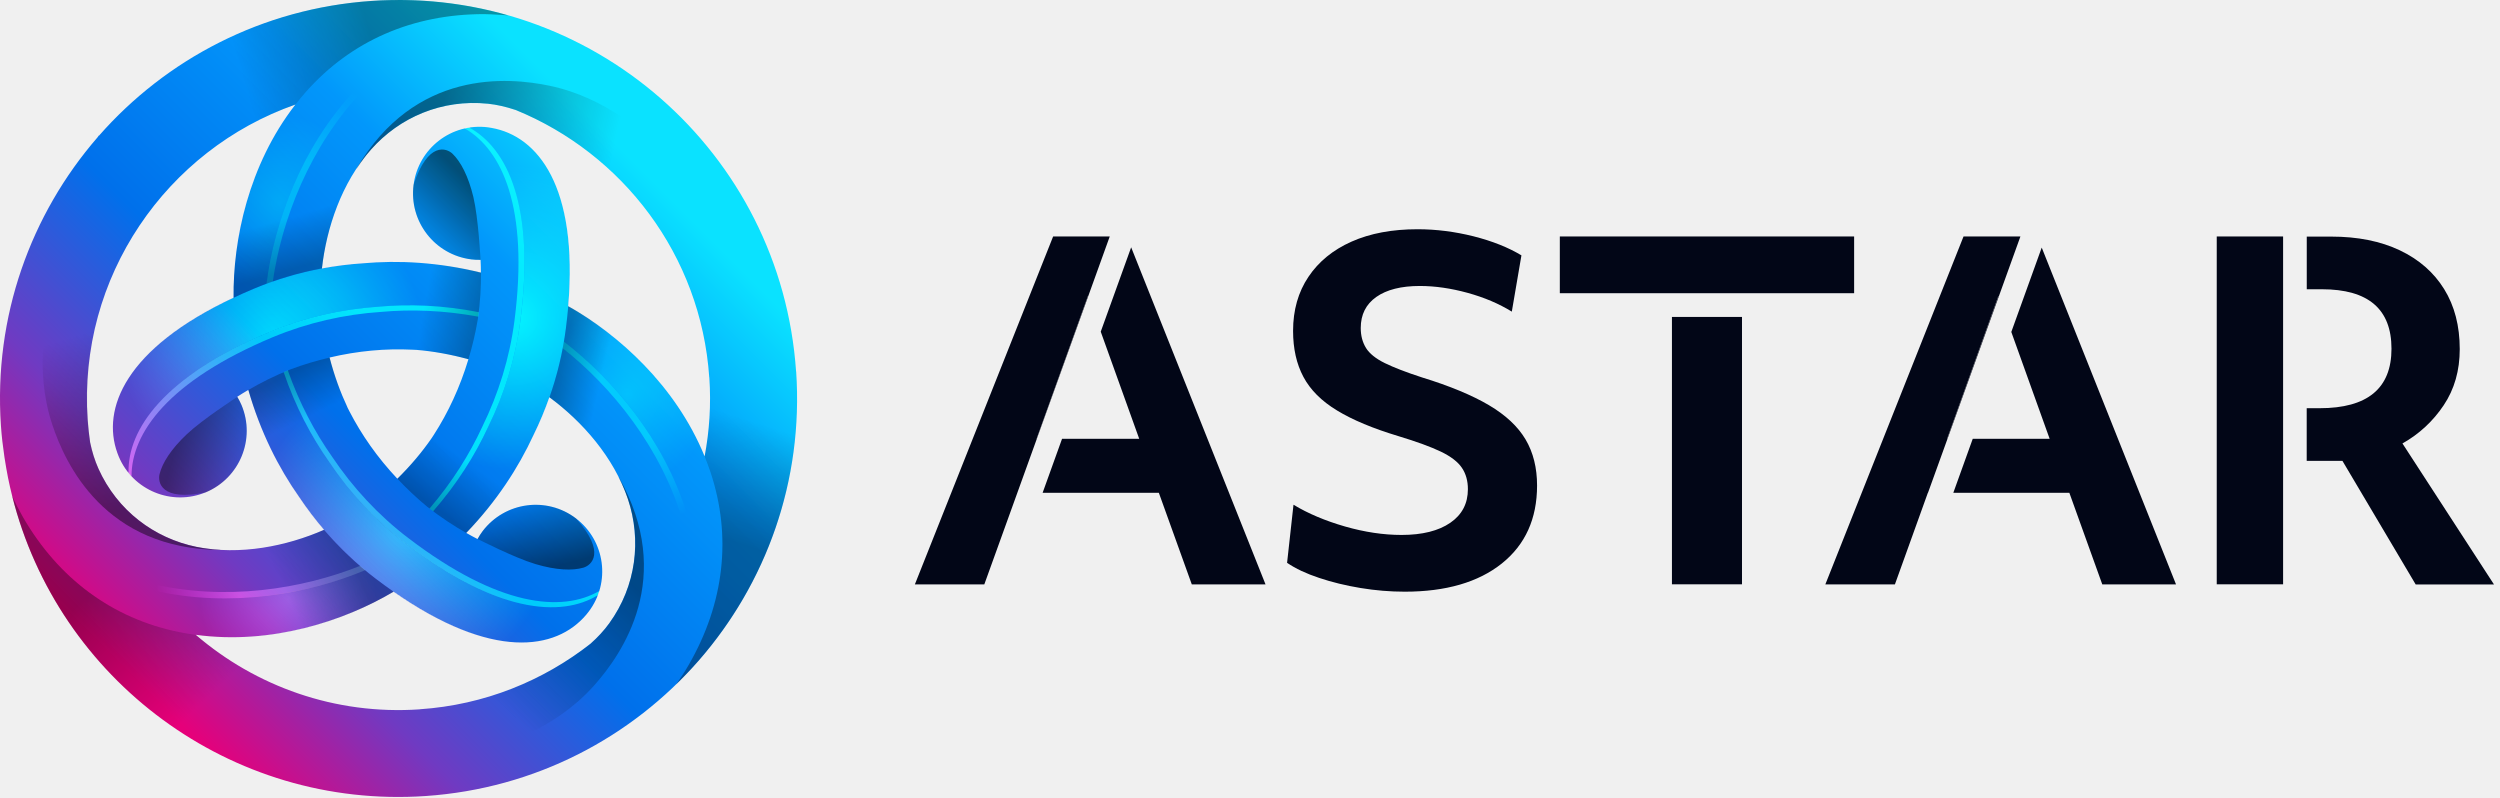
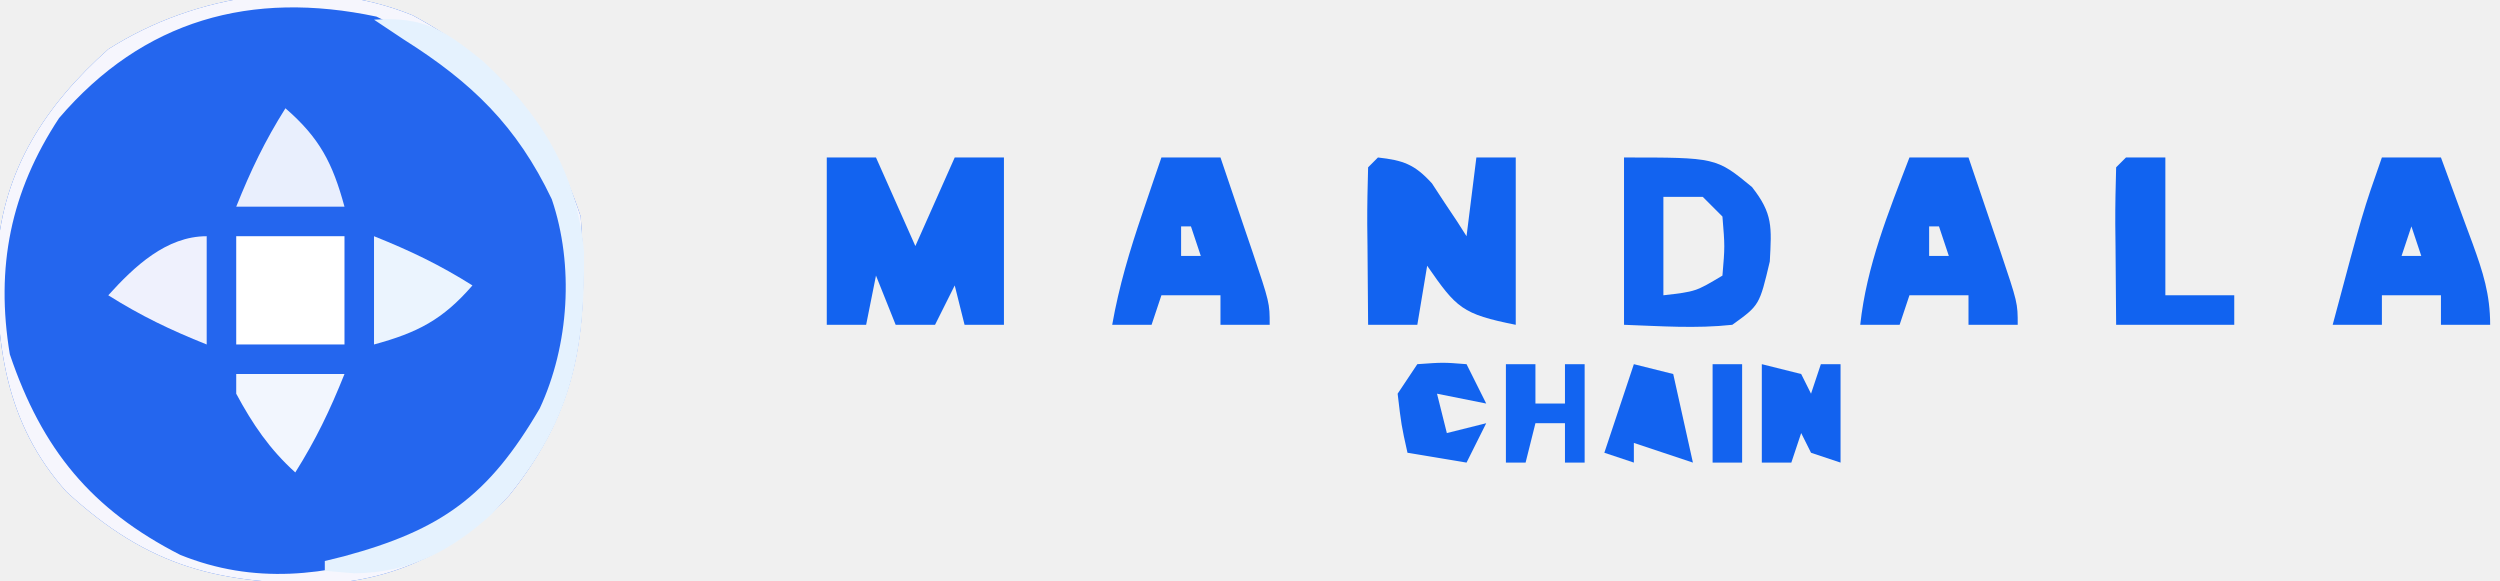
- <svg xmlns="http://www.w3.org/2000/svg" width="138" height="44" viewBox="0 0 138 44" fill="none">
-   <path d="M43.944 20.508C43.119 8.384 32.626 -0.772 20.507 0.052C14.468 0.463 9.167 3.275 5.466 7.488L5.454 7.481C5.428 7.515 5.405 7.549 5.383 7.582C1.708 11.822 -0.359 17.454 0.051 23.493C0.089 24.069 0.157 24.634 0.24 25.195C0.24 25.221 0.247 25.244 0.251 25.27C0.308 25.639 0.372 26.008 0.443 26.37C0.443 26.377 0.443 26.385 0.447 26.389C0.515 26.716 0.586 27.044 0.669 27.367C3.21 37.499 12.702 44.675 23.492 43.941C35.612 43.117 44.772 32.623 43.948 20.5L43.944 20.508ZM39.155 20.835C39.257 22.326 39.162 23.787 38.895 25.195C38.895 25.188 38.888 25.18 38.888 25.173C37.291 21.276 34.136 18.46 31.365 16.905C31.926 10.301 29.686 7.515 27.148 7.063C27.08 7.048 27.009 7.037 26.941 7.029C24.927 6.769 23.086 8.192 22.83 10.207C22.57 12.221 23.993 14.062 26.007 14.318C26.184 14.341 26.358 14.348 26.527 14.344C26.538 14.566 26.546 14.804 26.546 15.052C24.2 14.472 22.009 14.356 20.01 14.536C19.261 14.585 18.515 14.68 17.77 14.819C18.018 12.59 18.858 10.082 20.48 8.253C22.05 6.479 24.385 5.467 26.93 5.726C27.412 5.775 27.928 5.896 28.391 6.05C28.413 6.058 28.436 6.065 28.455 6.069C34.351 8.471 38.692 14.07 39.151 20.835H39.155ZM23.82 24.194C23.82 24.194 23.82 24.197 23.816 24.201C23.293 24.958 22.668 25.703 21.934 26.426C20.834 25.259 19.953 23.998 19.283 22.695C19.249 22.624 19.212 22.56 19.178 22.488C19.178 22.488 19.178 22.484 19.178 22.481C18.786 21.648 18.451 20.734 18.191 19.736C19.754 19.367 21.286 19.231 22.751 19.303C22.83 19.307 22.905 19.31 22.984 19.314H22.992C23.91 19.39 24.867 19.559 25.857 19.83C25.394 21.366 24.746 22.763 23.952 23.994C23.91 24.058 23.869 24.122 23.824 24.19L23.82 24.194ZM16.305 5.771C16.305 5.771 16.297 5.783 16.294 5.787C13.715 9.115 12.856 13.253 12.894 16.43C6.893 19.246 5.605 22.578 6.478 25.003C6.501 25.071 6.527 25.135 6.554 25.199C7.337 27.07 9.49 27.955 11.362 27.172C13.233 26.389 14.117 24.235 13.334 22.364C13.267 22.202 13.184 22.048 13.097 21.901C13.286 21.776 13.489 21.652 13.707 21.524C14.377 23.847 15.367 25.809 16.523 27.45C16.941 28.072 17.393 28.67 17.886 29.246C15.831 30.146 13.24 30.673 10.842 30.184C8.523 29.709 6.478 28.196 5.428 25.861C5.228 25.417 5.074 24.913 4.976 24.435C4.916 24.017 4.867 23.595 4.837 23.166C4.302 15.286 9.189 8.271 16.305 5.771ZM23.165 39.156C18.485 39.476 14.11 37.879 10.804 35.041C14.976 35.609 18.989 34.284 21.723 32.661C27.163 36.453 30.695 35.903 32.359 33.934C32.404 33.881 32.449 33.825 32.491 33.768C33.722 32.153 33.409 29.849 31.794 28.617C30.179 27.386 27.875 27.699 26.644 29.314C26.538 29.453 26.444 29.604 26.361 29.755C26.162 29.653 25.951 29.54 25.736 29.416C27.416 27.672 28.609 25.831 29.452 24.009C29.784 23.335 30.074 22.642 30.326 21.927C32.133 23.26 33.888 25.237 34.663 27.56C35.412 29.803 35.126 32.334 33.628 34.408C33.345 34.8 32.984 35.188 32.619 35.511C32.615 35.515 32.608 35.523 32.604 35.526C29.983 37.586 26.738 38.911 23.169 39.152L23.165 39.156Z" fill="url(#paint0_linear_383_227)" />
-   <path style="mix-blend-mode:overlay" opacity="0.9" d="M27.149 7.059C27.081 7.044 27.01 7.033 26.942 7.025C26.584 6.98 26.234 6.987 25.899 7.044C28.004 8.188 29.536 11.377 28.73 17.672C28.463 19.758 27.842 21.739 26.95 23.561C26.223 25.127 25.236 26.705 23.911 28.222C24.547 28.7 25.169 29.099 25.737 29.423C27.416 27.68 28.61 25.839 29.453 24.017C30.349 22.198 30.967 20.214 31.234 18.128C32.194 10.636 29.837 7.541 27.149 7.063V7.059Z" fill="url(#paint1_radial_383_227)" />
-   <g style="mix-blend-mode:overlay" opacity="0.8">
-     <path d="M28.731 17.669C29.537 11.377 28.004 8.185 25.9 7.04C25.817 7.051 25.738 7.07 25.655 7.089C27.714 8.275 29.198 11.46 28.403 17.669C28.136 19.755 27.515 21.735 26.622 23.557C25.922 25.071 24.973 26.596 23.712 28.068C23.78 28.12 23.844 28.169 23.912 28.218C25.237 26.701 26.223 25.12 26.95 23.557C27.846 21.739 28.464 19.755 28.731 17.669Z" fill="white" />
-   </g>
-   <path style="mix-blend-mode:overlay" opacity="0.5" d="M20.731 31.942C20.531 31.791 20.343 31.633 20.151 31.475C17.045 32.77 12.741 33.583 8.464 32.589C9.165 33.482 9.944 34.306 10.802 35.04C14.974 35.609 18.988 34.284 21.721 32.661C21.397 32.435 21.066 32.194 20.727 31.938L20.731 31.942Z" fill="url(#paint2_radial_383_227)" />
-   <path style="mix-blend-mode:overlay" opacity="0.6" d="M20.154 31.475C20.06 31.396 19.962 31.317 19.872 31.238C16.743 32.488 12.417 33.237 8.151 32.172C8.257 32.311 8.362 32.454 8.468 32.589C12.741 33.583 17.048 32.77 20.154 31.475Z" fill="url(#paint3_linear_383_227)" />
-   <path style="mix-blend-mode:overlay" opacity="0.9" d="M6.482 25.007C6.505 25.074 6.531 25.138 6.557 25.202C6.697 25.534 6.877 25.831 7.096 26.099C7.036 23.704 9.031 20.779 14.882 18.331C16.821 17.522 18.846 17.066 20.872 16.931C22.589 16.776 24.452 16.84 26.429 17.232C26.523 16.441 26.561 15.703 26.553 15.052C24.208 14.468 22.013 14.355 20.014 14.536C17.992 14.672 15.962 15.127 14.023 15.937C7.054 18.851 5.552 22.439 6.482 25.01V25.007Z" fill="url(#paint4_radial_383_227)" />
-   <g style="mix-blend-mode:overlay" opacity="0.8">
-     <path d="M14.882 18.335C9.031 20.782 7.035 23.708 7.096 26.102C7.148 26.166 7.205 26.227 7.261 26.287C7.258 23.911 9.276 21.035 15.047 18.617C16.986 17.808 19.012 17.352 21.038 17.217C22.698 17.066 24.494 17.127 26.399 17.48C26.41 17.398 26.421 17.315 26.429 17.232C24.452 16.844 22.589 16.776 20.872 16.931C18.85 17.066 16.821 17.522 14.882 18.331V18.335Z" fill="white" />
-   </g>
-   <path style="mix-blend-mode:overlay" opacity="0.4" d="M31.241 18.124C31.211 18.373 31.17 18.614 31.128 18.858C33.801 20.899 36.659 24.224 37.939 28.422C38.361 27.367 38.684 26.279 38.892 25.169C37.299 21.272 34.144 18.459 31.373 16.904C31.339 17.3 31.298 17.703 31.245 18.124H31.241Z" fill="url(#paint5_radial_383_227)" />
-   <path style="mix-blend-mode:overlay" opacity="0.5" d="M31.127 18.858C31.105 18.979 31.086 19.103 31.063 19.224C33.71 21.309 36.523 24.679 37.731 28.907C37.803 28.745 37.87 28.583 37.934 28.422C36.654 24.224 33.8 20.903 31.124 18.858H31.127Z" fill="url(#paint6_linear_383_227)" />
-   <path style="mix-blend-mode:overlay" opacity="0.9" d="M32.358 33.93C32.403 33.877 32.448 33.821 32.49 33.764C32.708 33.478 32.874 33.169 32.998 32.853C30.954 34.103 27.426 33.836 22.377 29.991C20.705 28.719 19.297 27.19 18.168 25.504C17.174 24.092 16.3 22.45 15.649 20.541C14.918 20.854 14.26 21.193 13.695 21.524C14.365 23.847 15.363 25.805 16.519 27.446C17.648 29.133 19.056 30.658 20.728 31.934C26.737 36.513 30.596 36.019 32.354 33.93H32.358Z" fill="url(#paint7_radial_383_227)" />
-   <g style="mix-blend-mode:overlay" opacity="0.8">
-     <path d="M22.383 29.991C27.428 33.836 30.959 34.103 33.004 32.853C33.034 32.774 33.06 32.695 33.083 32.62C31.027 33.813 27.526 33.501 22.549 29.709C20.877 28.437 19.469 26.908 18.339 25.221C17.379 23.858 16.532 22.273 15.888 20.447C15.809 20.481 15.734 20.511 15.659 20.545C16.31 22.454 17.183 24.096 18.177 25.507C19.307 27.194 20.715 28.719 22.387 29.995L22.383 29.991Z" fill="white" />
-   </g>
-   <path style="mix-blend-mode:overlay" opacity="0.3" d="M14.02 15.929C14.249 15.835 14.479 15.748 14.713 15.662C15.142 12.326 16.591 8.188 19.588 4.984C18.466 5.146 17.363 5.41 16.294 5.783C13.715 9.111 12.856 13.249 12.894 16.426C13.252 16.257 13.624 16.091 14.016 15.929H14.02Z" fill="url(#paint8_radial_383_227)" />
-   <path style="mix-blend-mode:overlay" opacity="0.4" d="M14.713 15.662C14.83 15.62 14.943 15.575 15.06 15.534C15.542 12.198 17.055 8.079 20.108 4.917C19.935 4.935 19.762 4.958 19.589 4.981C16.592 8.188 15.143 12.322 14.713 15.658V15.662Z" fill="url(#paint9_linear_383_227)" />
-   <path style="mix-blend-mode:multiply" opacity="0.4" d="M20.507 0.052C14.468 0.463 9.167 3.275 5.466 7.488C5.44 7.518 5.41 7.552 5.383 7.582C6.103 8.298 8.459 9.706 9.412 10.293C11.287 8.279 13.64 6.705 16.309 5.771C16.494 5.53 16.69 5.293 16.893 5.063C19.378 2.259 22.77 0.779 26.708 0.779C27.145 0.779 28.037 0.85 28.056 0.85C25.669 0.165 23.128 -0.128 20.507 0.052Z" fill="url(#paint10_linear_383_227)" />
-   <path style="mix-blend-mode:multiply" opacity="0.4" d="M23.166 39.159C18.486 39.479 14.111 37.883 10.806 35.044C10.497 35.003 10.188 34.954 9.88 34.89C6.209 34.141 3.227 31.942 1.262 28.535C1.043 28.154 0.847 27.77 0.67 27.375C3.212 37.507 12.703 44.683 23.49 43.948C23.539 42.838 23.212 40.259 23.163 39.159H23.166Z" fill="url(#paint11_linear_383_227)" />
-   <path style="mix-blend-mode:multiply" opacity="0.4" d="M43.945 20.508C43.267 20.44 39.969 20.7 39.156 20.835C39.257 22.326 39.163 23.787 38.896 25.195C39.009 25.474 39.118 25.76 39.216 26.05C40.402 29.604 39.988 33.282 38.022 36.693C37.808 37.066 37.574 37.424 37.33 37.766C37.326 37.774 37.318 37.781 37.315 37.785C37.315 37.785 37.326 37.778 37.33 37.77C41.799 33.422 44.4 27.217 43.945 20.511V20.508Z" fill="url(#paint12_linear_383_227)" />
-   <path style="mix-blend-mode:multiply" opacity="0.5" d="M26.936 5.722C27.418 5.771 27.933 5.892 28.397 6.046C28.419 6.054 28.442 6.061 28.461 6.065C30.358 6.837 32.094 7.944 33.592 9.31C33.592 9.31 33.6 9.314 33.604 9.318C34.327 8.493 35.716 7.586 35.716 7.586C35.716 7.586 33.589 5.41 30.332 4.732C28.054 4.258 22.915 3.802 19.673 9.318C19.673 9.318 19.684 9.307 19.703 9.288C19.944 8.926 20.196 8.572 20.486 8.249C22.056 6.475 24.391 5.463 26.936 5.722Z" fill="url(#paint13_linear_383_227)" />
-   <path style="mix-blend-mode:multiply" opacity="0.5" d="M33.629 34.412C33.347 34.803 32.986 35.191 32.62 35.515C32.605 35.53 32.586 35.545 32.571 35.56C30.952 36.817 29.126 37.766 27.195 38.38C27.191 38.38 27.187 38.38 27.184 38.384C27.538 39.423 27.628 41.079 27.628 41.079C27.628 41.079 30.576 40.326 32.79 37.845C34.337 36.11 37.304 31.885 34.149 26.321C34.149 26.321 34.153 26.339 34.16 26.362C34.356 26.75 34.533 27.149 34.668 27.559C35.418 29.803 35.132 32.333 33.633 34.408L33.629 34.412Z" fill="url(#paint14_linear_383_227)" />
-   <path style="mix-blend-mode:multiply" opacity="0.5" d="M5.437 25.869C5.237 25.425 5.083 24.92 4.985 24.442C4.981 24.419 4.974 24.397 4.97 24.374C4.691 22.345 4.782 20.289 5.215 18.309C5.215 18.305 5.215 18.301 5.215 18.297C4.138 18.087 2.658 17.334 2.658 17.334C2.658 17.334 1.838 20.267 2.88 23.422C3.611 25.632 5.783 30.311 12.18 30.36C12.18 30.36 12.161 30.357 12.139 30.349C11.706 30.323 11.273 30.278 10.847 30.191C8.528 29.717 6.484 28.203 5.433 25.869H5.437Z" fill="url(#paint15_linear_383_227)" />
-   <path style="mix-blend-mode:multiply" opacity="0.6" d="M26.006 14.314C26.183 14.337 26.357 14.344 26.526 14.34C26.526 14.34 26.409 12.055 26.131 10.88C25.848 9.709 25.434 8.93 24.982 8.49C24.655 8.173 23.627 7.782 22.829 10.199C22.569 12.213 23.992 14.054 26.006 14.31V14.314Z" fill="url(#paint16_linear_383_227)" />
-   <path style="mix-blend-mode:multiply" opacity="0.5" d="M13.336 22.371C13.269 22.209 13.186 22.055 13.099 21.908C13.099 21.908 11.175 23.151 10.302 23.979C9.428 24.807 8.962 25.556 8.807 26.17C8.698 26.61 8.871 27.695 11.364 27.179C13.235 26.396 14.12 24.242 13.336 22.371Z" fill="url(#paint17_linear_383_227)" />
-   <path style="mix-blend-mode:multiply" opacity="0.6" d="M26.646 29.31C26.541 29.449 26.447 29.6 26.364 29.75C26.364 29.75 28.401 30.794 29.556 31.136C30.712 31.479 31.593 31.509 32.199 31.336C32.636 31.211 33.487 30.515 31.797 28.617C30.181 27.386 27.877 27.699 26.646 29.314V29.31Z" fill="url(#paint18_linear_383_227)" />
-   <path style="mix-blend-mode:multiply" opacity="0.3" d="M25.858 19.834C25.395 21.37 24.747 22.766 23.953 23.998C23.911 24.062 23.87 24.126 23.825 24.193C23.825 24.193 23.825 24.197 23.821 24.201C23.298 24.958 22.673 25.703 21.939 26.426C22.443 26.961 22.985 27.48 23.584 27.973C24.337 28.565 25.071 29.043 25.737 29.419C27.417 27.676 28.61 25.835 29.453 24.013C29.785 23.339 30.075 22.646 30.327 21.931C29.551 21.362 28.768 20.907 28.045 20.598C27.3 20.278 26.569 20.029 25.854 19.834H25.858Z" fill="url(#paint19_linear_383_227)" />
-   <path style="mix-blend-mode:multiply" opacity="0.3" d="M10.806 35.044C14.978 35.613 18.991 34.287 21.725 32.665C21.401 32.439 21.07 32.198 20.731 31.942C19.677 31.136 18.728 30.232 17.884 29.25C15.829 30.15 13.238 30.677 10.84 30.187C8.521 29.713 6.476 28.199 5.426 25.865C5.226 25.421 5.072 24.916 4.974 24.438C5.58 28.693 7.726 32.405 10.802 35.044H10.806Z" fill="url(#paint20_linear_383_227)" />
-   <path style="mix-blend-mode:multiply" opacity="0.3" d="M21.94 26.426C20.84 25.259 19.959 23.998 19.289 22.695C19.255 22.623 19.218 22.559 19.184 22.488C19.184 22.488 19.184 22.484 19.184 22.48C18.792 21.648 18.457 20.733 18.197 19.736C17.482 19.905 16.763 20.116 16.04 20.387C15.152 20.741 14.372 21.14 13.713 21.524C14.383 23.847 15.374 25.809 16.529 27.45C16.947 28.071 17.399 28.67 17.892 29.246C18.773 28.862 19.56 28.406 20.189 27.936C20.837 27.45 21.416 26.942 21.944 26.422L21.94 26.426Z" fill="url(#paint21_linear_383_227)" />
-   <path style="mix-blend-mode:multiply" opacity="0.3" d="M16.296 5.786C13.717 9.115 12.859 13.252 12.897 16.43C13.254 16.261 13.631 16.095 14.022 15.929C15.246 15.417 16.503 15.048 17.772 14.811C18.021 12.582 18.86 10.075 20.483 8.245C22.053 6.471 24.387 5.459 26.933 5.718C27.414 5.767 27.93 5.888 28.393 6.042C28.416 6.05 28.439 6.057 28.457 6.061C26.112 5.105 23.521 4.653 20.829 4.837C19.248 4.947 17.735 5.267 16.304 5.771C16.3 5.775 16.296 5.783 16.293 5.786H16.296Z" fill="url(#paint22_linear_383_227)" />
-   <path style="mix-blend-mode:multiply" opacity="0.3" d="M38.893 25.165C37.297 21.268 34.142 18.452 31.371 16.897C31.337 17.292 31.296 17.699 31.239 18.124C31.07 19.438 30.761 20.711 30.332 21.931C32.139 23.263 33.893 25.24 34.669 27.563C35.418 29.807 35.132 32.337 33.634 34.412C33.351 34.803 32.99 35.191 32.625 35.515C32.621 35.519 32.613 35.526 32.609 35.53C35.84 32.992 38.125 29.333 38.908 25.191C38.908 25.184 38.901 25.176 38.901 25.169L38.893 25.165Z" fill="url(#paint23_linear_383_227)" />
-   <path style="mix-blend-mode:multiply" opacity="0.3" d="M17.76 17.462C17.858 18.267 18.005 19.02 18.193 19.736C19.755 19.367 21.288 19.231 22.752 19.303C22.831 19.306 22.907 19.31 22.986 19.314H22.993C23.912 19.389 24.868 19.559 25.858 19.83C26.069 19.126 26.246 18.395 26.374 17.635C26.513 16.686 26.555 15.809 26.551 15.044C24.206 14.465 22.014 14.348 20.015 14.529C19.266 14.578 18.52 14.672 17.775 14.811C17.669 15.767 17.666 16.675 17.764 17.458L17.76 17.462Z" fill="url(#paint24_linear_383_227)" />
-   <path d="M110.312 16.34L107.48 24.22H107.503L110.327 16.385L110.312 16.34Z" fill="#020617" />
-   <path d="M60.053 16.34L57.222 24.22H57.233L60.065 16.366L60.053 16.34Z" fill="#020617" />
-   <path d="M60.761 18.309L62.884 24.22H58.626L57.553 27.202H63.968L65.787 32.258H69.857L62.44 13.652L60.761 18.309Z" fill="#020617" />
-   <path d="M57.221 24.22L60.053 16.34L60.064 16.366L61.258 13.053H58.133L50.501 32.258H54.334L57.233 24.22H57.221Z" fill="#020617" />
-   <path d="M82.187 22.364C81.261 21.818 80.03 21.306 78.498 20.835C77.62 20.549 76.935 20.285 76.438 20.041C75.941 19.796 75.595 19.517 75.403 19.209C75.211 18.896 75.113 18.531 75.113 18.109C75.113 17.367 75.399 16.795 75.971 16.392C76.544 15.989 77.346 15.786 78.373 15.786C79.217 15.786 80.094 15.914 81.013 16.166C81.931 16.419 82.745 16.765 83.452 17.202L83.983 14.096C83.26 13.659 82.379 13.309 81.344 13.045C80.309 12.786 79.277 12.654 78.249 12.654C76.852 12.654 75.636 12.88 74.612 13.335C73.584 13.791 72.79 14.438 72.225 15.282C71.66 16.125 71.378 17.119 71.378 18.264C71.378 19.242 71.566 20.086 71.947 20.801C72.327 21.517 72.944 22.138 73.803 22.657C74.661 23.181 75.791 23.651 77.188 24.073C78.197 24.378 78.98 24.664 79.537 24.931C80.094 25.199 80.482 25.5 80.7 25.828C80.919 26.155 81.028 26.547 81.028 27.002C81.028 27.793 80.704 28.414 80.056 28.858C79.409 29.303 78.509 29.529 77.364 29.529C76.371 29.529 75.331 29.374 74.243 29.062C73.155 28.749 72.21 28.35 71.401 27.861L71.047 31.068C71.517 31.388 72.109 31.667 72.816 31.9C73.524 32.138 74.285 32.322 75.102 32.458C75.919 32.593 76.732 32.661 77.541 32.661C79.815 32.661 81.6 32.141 82.899 31.106C84.194 30.071 84.846 28.636 84.846 26.799C84.846 25.824 84.635 24.977 84.213 24.261C83.791 23.546 83.117 22.913 82.191 22.367L82.187 22.364Z" fill="#020617" />
-   <path d="M102.348 13.053H86.102V16.185H102.348V13.053Z" fill="#020617" />
-   <path d="M96.158 17.495H92.291V32.254H96.158V17.495Z" fill="#020617" />
-   <path d="M107.48 24.22L110.311 16.34L110.326 16.385L111.527 13.053H108.387L100.759 32.258H104.599L106.418 27.202H106.425L107.502 24.22H107.48Z" fill="#020617" />
-   <path d="M111.024 18.324L113.14 24.22H108.896L107.823 27.202H114.228L116.046 32.258H120.116L112.703 13.666L111.024 18.324Z" fill="#020617" />
-   <path d="M132.62 24.476C133.546 23.953 134.302 23.252 134.894 22.367C135.485 21.483 135.778 20.451 135.778 19.273C135.778 17.992 135.492 16.889 134.92 15.963C134.348 15.037 133.531 14.322 132.469 13.817C131.407 13.313 130.146 13.06 128.678 13.06H127.333V15.967H128.169C130.73 15.967 132.01 17.062 132.01 19.25C132.01 21.438 130.688 22.533 128.041 22.533H127.33V25.44H129.303L133.346 32.262H137.668L132.616 24.48L132.62 24.476Z" fill="#020617" />
-   <path d="M126.027 13.053H122.364V32.254H126.027V13.053Z" fill="#020617" />
-   <defs>
-     <linearGradient id="paint0_linear_383_227" x1="6.987" y1="37.014" x2="35.036" y2="8.96" gradientUnits="userSpaceOnUse">
-       <stop stop-color="#E6007A" />
-       <stop offset="0.21" stop-color="#703AC2" />
-       <stop offset="0.46" stop-color="#0070EB" />
-       <stop offset="0.77" stop-color="#0297FB" />
-       <stop offset="1" stop-color="#0AE2FF" />
-     </linearGradient>
-     <radialGradient id="paint1_radial_383_227" cx="0" cy="0" r="1" gradientUnits="userSpaceOnUse" gradientTransform="translate(28.2711 17.5444) scale(8.36583 8.36584)">
-       <stop stop-color="white" />
-       <stop offset="1" stop-color="white" stop-opacity="0" />
-     </radialGradient>
-     <radialGradient id="paint2_radial_383_227" cx="0" cy="0" r="1" gradientUnits="userSpaceOnUse" gradientTransform="translate(15.9078 33.0638) scale(4.86815 4.86815)">
-       <stop stop-color="white" />
-       <stop offset="1" stop-color="white" stop-opacity="0" />
-     </radialGradient>
-     <linearGradient id="paint3_linear_383_227" x1="8.603" y1="32.239" x2="13.294" y2="32.175" gradientUnits="userSpaceOnUse">
-       <stop stop-color="white" stop-opacity="0" />
-       <stop offset="1" stop-color="white" />
-     </linearGradient>
-     <radialGradient id="paint4_radial_383_227" cx="0" cy="0" r="1" gradientUnits="userSpaceOnUse" gradientTransform="translate(15.008 18.7941) rotate(-120) scale(8.36584 8.36583)">
-       <stop stop-color="white" />
-       <stop offset="1" stop-color="white" stop-opacity="0" />
-     </radialGradient>
-     <radialGradient id="paint5_radial_383_227" cx="0" cy="0" r="1" gradientUnits="userSpaceOnUse" gradientTransform="translate(34.6307 21.7422) rotate(-120) scale(4.86815)">
-       <stop stop-color="white" />
-       <stop offset="1" stop-color="white" stop-opacity="0" />
-     </radialGradient>
-     <linearGradient id="paint6_linear_383_227" x1="37.566" y1="28.477" x2="35.165" y2="24.446" gradientUnits="userSpaceOnUse">
-       <stop stop-color="white" stop-opacity="0" />
-       <stop offset="1" stop-color="white" />
-     </linearGradient>
-     <radialGradient id="paint7_radial_383_227" cx="0" cy="0" r="1" gradientUnits="userSpaceOnUse" gradientTransform="translate(22.3219 29.2678) rotate(120) scale(8.36584 8.36583)">
-       <stop stop-color="white" />
-       <stop offset="1" stop-color="white" stop-opacity="0" />
-     </radialGradient>
-     <radialGradient id="paint8_radial_383_227" cx="0" cy="0" r="1" gradientUnits="userSpaceOnUse" gradientTransform="translate(15.4617 11.1903) rotate(120) scale(4.86815 4.86815)">
-       <stop stop-color="white" />
-       <stop offset="1" stop-color="white" stop-opacity="0" />
-     </radialGradient>
-     <linearGradient id="paint9_linear_383_227" x1="19.825" y1="5.275" x2="17.538" y2="9.372" gradientUnits="userSpaceOnUse">
-       <stop stop-color="white" stop-opacity="0" />
-       <stop offset="1" stop-color="white" />
-     </linearGradient>
-     <linearGradient id="paint10_linear_383_227" x1="20.846" y1="3.192" x2="13.678" y2="5.278" gradientUnits="userSpaceOnUse">
-       <stop stop-color="#231F20" />
-       <stop offset="1" stop-color="white" />
-     </linearGradient>
-     <linearGradient id="paint11_linear_383_227" x1="7.304" y1="30.526" x2="13.298" y2="36.784" gradientUnits="userSpaceOnUse">
-       <stop stop-color="#231F20" />
-       <stop offset="1" stop-color="white" />
-     </linearGradient>
-     <linearGradient id="paint12_linear_383_227" x1="39.472" y1="29.585" x2="41.558" y2="23.245" gradientUnits="userSpaceOnUse">
-       <stop stop-color="#231F20" />
-       <stop offset="1" stop-color="white" />
-     </linearGradient>
-     <linearGradient id="paint13_linear_383_227" x1="24.112" y1="6.822" x2="33.72" y2="9.02" gradientUnits="userSpaceOnUse">
-       <stop stop-color="#231F20" />
-       <stop offset="1" stop-color="white" />
-     </linearGradient>
-     <linearGradient id="paint14_linear_383_227" x1="34.091" y1="31.416" x2="27.378" y2="38.639" gradientUnits="userSpaceOnUse">
-       <stop stop-color="#231F20" />
-       <stop offset="1" stop-color="white" />
-     </linearGradient>
-     <linearGradient id="paint15_linear_383_227" x1="7.798" y1="27.765" x2="4.902" y2="18.342" gradientUnits="userSpaceOnUse">
-       <stop stop-color="#231F20" />
-       <stop offset="1" stop-color="white" />
-     </linearGradient>
-     <linearGradient id="paint16_linear_383_227" x1="26.21" y1="10.364" x2="23.171" y2="13.407" gradientUnits="userSpaceOnUse">
-       <stop stop-color="#231F20" />
-       <stop offset="1" stop-color="white" />
-     </linearGradient>
-     <linearGradient id="paint17_linear_383_227" x1="9.816" y1="24.164" x2="13.969" y2="25.28" gradientUnits="userSpaceOnUse">
-       <stop stop-color="#231F20" />
-       <stop offset="1" stop-color="white" />
-     </linearGradient>
-     <linearGradient id="paint18_linear_383_227" x1="29.962" y1="31.462" x2="28.85" y2="27.312" gradientUnits="userSpaceOnUse">
-       <stop stop-color="#231F20" />
-       <stop offset="1" stop-color="white" />
-     </linearGradient>
-     <linearGradient id="paint19_linear_383_227" x1="23.644" y1="27.77" x2="25.47" y2="25.251" gradientUnits="userSpaceOnUse">
-       <stop stop-color="#231F20" />
-       <stop offset="1" stop-color="white" />
-     </linearGradient>
-     <linearGradient id="paint20_linear_383_227" x1="17.365" y1="26.678" x2="13.716" y2="28.418" gradientUnits="userSpaceOnUse">
-       <stop stop-color="#231F20" />
-       <stop offset="1" stop-color="white" />
-     </linearGradient>
-     <linearGradient id="paint21_linear_383_227" x1="16.04" y1="20.605" x2="17.169" y2="22.951" gradientUnits="userSpaceOnUse">
-       <stop stop-color="#231F20" />
-       <stop offset="1" stop-color="white" />
-     </linearGradient>
-     <linearGradient id="paint22_linear_383_227" x1="21.293" y1="13.361" x2="20.513" y2="10.669" gradientUnits="userSpaceOnUse">
-       <stop stop-color="#231F20" />
-       <stop offset="1" stop-color="white" />
-     </linearGradient>
-     <linearGradient id="paint23_linear_383_227" x1="29.718" y1="25.692" x2="31.977" y2="26.211" gradientUnits="userSpaceOnUse">
-       <stop stop-color="#231F20" />
-       <stop offset="1" stop-color="white" />
-     </linearGradient>
-     <linearGradient id="paint24_linear_383_227" x1="26.175" y1="18.06" x2="23.309" y2="17.541" gradientUnits="userSpaceOnUse">
-       <stop stop-color="#231F20" />
-       <stop offset="1" stop-color="white" />
-     </linearGradient>
-   </defs>
+ <svg xmlns="http://www.w3.org/2000/svg" version="1.1" width="254" height="59">
+   <path d="M0 0 C8.909 4.791 13.901 10.953 17.062 20.438 C17.888 31.72 16.999 39.771 9.812 48.75 C5.046 53.907 -1.147 57.16 -8.195 57.676 C-19.445 57.892 -26.795 56.154 -35.211 48.375 C-41.459 41.363 -42.395 33.319 -42.211 24.238 C-41.593 15.651 -37.304 9.111 -30.938 3.438 C-22.021 -2.234 -9.977 -4.089 0 0 Z " fill="#2466EE" transform="translate(41.9375,1.5625)" />
+   <path d="M0 0 C8.909 4.791 13.901 10.953 17.062 20.438 C17.888 31.72 16.999 39.771 9.812 48.75 C5.046 53.907 -1.147 57.16 -8.195 57.676 C-19.445 57.892 -26.795 56.154 -35.211 48.375 C-41.459 41.363 -42.395 33.319 -42.211 24.238 C-41.593 15.651 -37.304 9.111 -30.938 3.438 C-22.021 -2.234 -9.977 -4.089 0 0 Z M-35.938 10.438 C-40.867 17.916 -42.409 25.607 -40.938 34.438 C-37.661 44.127 -32.634 50.213 -23.625 54.812 C-16.173 57.831 -8.813 57.013 -1.32 54.465 C6.736 50.992 11.437 45.354 15.062 37.438 C17.275 28.804 16.825 21.374 12.41 13.59 C8.201 6.868 3.385 3.5 -3.688 0.125 C-16.417 -2.568 -27.381 0.448 -35.938 10.438 Z " fill="#F6F6FD" transform="translate(41.9375,1.5625)" />
+   <path d="M0 0 C1.65 0 3.3 0 5 0 C6.32 2.97 7.64 5.94 9 9 C10.32 6.03 11.64 3.06 13 0 C14.65 0 16.3 0 18 0 C18 5.61 18 11.22 18 17 C16.68 17 15.36 17 14 17 C13.67 15.68 13.34 14.36 13 13 C12.34 14.32 11.68 15.64 11 17 C9.68 17 8.36 17 7 17 C6.34 15.35 5.68 13.7 5 12 C4.67 13.65 4.34 15.3 4 17 C2.68 17 1.36 17 0 17 C0 11.39 0 5.78 0 0 Z " fill="#1263F0" transform="translate(84,16)" />
+   <path d="M0 0 C2.58 0.293 3.718 0.69 5.484 2.629 C5.902 3.267 6.32 3.905 6.75 4.562 C7.178 5.203 7.606 5.844 8.047 6.504 C8.361 6.998 8.676 7.491 9 8 C9.33 5.36 9.66 2.72 10 0 C11.32 0 12.64 0 14 0 C14 5.61 14 11.22 14 17 C8.541 15.908 7.985 15.312 5 11 C4.67 12.98 4.34 14.96 4 17 C2.35 17 0.7 17 -1 17 C-1.027 14.354 -1.047 11.708 -1.062 9.062 C-1.071 8.308 -1.079 7.553 -1.088 6.775 C-1.097 4.85 -1.052 2.925 -1 1 C-0.67 0.67 -0.34 0.34 0 0 Z " fill="#1263F0" transform="translate(140,16)" />
+   <path d="M0 0 C9.357 0 9.357 0 13 3 C15.133 5.714 14.997 7.048 14.812 10.562 C13.76 15.017 13.76 15.017 11 17 C7.296 17.402 3.737 17.132 0 17 C0 11.39 0 5.78 0 0 Z M4 4 C4 7.3 4 10.6 4 14 C7.291 13.621 7.291 13.621 10 12 C10.25 9.042 10.25 9.042 10 6 C9.34 5.34 8.68 4.68 8 4 C6.68 4 5.36 4 4 4 Z " fill="#1263F0" transform="translate(165,16)" />
+   <path d="M0 0 C1.98 0 3.96 0 6 0 C6.839 2.269 7.672 4.54 8.5 6.812 C8.738 7.455 8.977 8.098 9.223 8.76 C10.271 11.649 11 13.901 11 17 C9.35 17 7.7 17 6 17 C6 16.01 6 15.02 6 14 C4.02 14 2.04 14 0 14 C0 14.99 0 15.98 0 17 C-1.65 17 -3.3 17 -5 17 C-1.925 5.478 -1.925 5.478 0 0 Z M3 7 C2.67 7.99 2.34 8.98 2 10 C2.66 10 3.32 10 4 10 C3.67 9.01 3.34 8.02 3 7 Z " fill="#1263F0" transform="translate(242,16)" />
+   <path d="M0 0 C1.98 0 3.96 0 6 0 C6.837 2.457 7.67 4.916 8.5 7.375 C8.738 8.074 8.977 8.772 9.223 9.492 C11 14.773 11 14.773 11 17 C9.35 17 7.7 17 6 17 C6 16.01 6 15.02 6 14 C4.02 14 2.04 14 0 14 C-0.33 14.99 -0.66 15.98 -1 17 C-2.32 17 -3.64 17 -5 17 C-4.351 10.995 -2.142 5.599 0 0 Z M2 7 C2 7.99 2 8.98 2 10 C2.66 10 3.32 10 4 10 C3.67 9.01 3.34 8.02 3 7 C2.67 7 2.34 7 2 7 Z " fill="#1263F0" transform="translate(194,16)" />
+   <path d="M0 0 C1.98 0 3.96 0 6 0 C6.837 2.457 7.67 4.916 8.5 7.375 C8.738 8.074 8.977 8.772 9.223 9.492 C11 14.773 11 14.773 11 17 C9.35 17 7.7 17 6 17 C6 16.01 6 15.02 6 14 C4.02 14 2.04 14 0 14 C-0.33 14.99 -0.66 15.98 -1 17 C-2.32 17 -3.64 17 -5 17 C-4.311 13.089 -3.217 9.445 -1.938 5.688 C-1.575 4.619 -1.213 3.55 -0.84 2.449 C-0.563 1.641 -0.286 0.833 0 0 Z M2 7 C2 7.99 2 8.98 2 10 C2.66 10 3.32 10 4 10 C3.67 9.01 3.34 8.02 3 7 C2.67 7 2.34 7 2 7 Z " fill="#1263F0" transform="translate(118,16)" />
+   <path d="M0 0 C3.63 0 7.26 0 11 0 C11 3.63 11 7.26 11 11 C7.37 11 3.74 11 0 11 C0 7.37 0 3.74 0 0 Z " fill="#FFFFFF" transform="translate(24,24)" />
+   <path d="M0 0 C5.066 -0.351 7.156 1.072 11.004 4.156 C16.942 9.641 20.563 15.381 21.336 23.551 C21.453 34.84 19.682 41.962 11.922 50.27 C7.811 53.971 3.591 56.205 -2 56.25 C-2.99 56.167 -3.98 56.085 -5 56 C-5 55.67 -5 55.34 -5 55 C-4.359 54.841 -3.719 54.683 -3.059 54.52 C6.851 51.846 11.635 48.401 16.836 39.5 C19.827 33.075 20.345 24.946 18.059 18.238 C14.509 10.795 9.96 6.388 3 2 C2.01 1.34 1.02 0.68 0 0 Z " fill="#E5F2FE" transform="translate(38,2)" />
+   <path d="M0 0 C1.32 0 2.64 0 4 0 C4 4.62 4 9.24 4 14 C6.31 14 8.62 14 11 14 C11 14.99 11 15.98 11 17 C7.04 17 3.08 17 -1 17 C-1.027 14.354 -1.047 11.708 -1.062 9.062 C-1.071 8.308 -1.079 7.553 -1.088 6.775 C-1.097 4.85 -1.052 2.925 -1 1 C-0.67 0.67 -0.34 0.34 0 0 Z " fill="#1163F0" transform="translate(216,16)" />
+   <path d="M0 0 C3.705 1.482 6.673 2.909 10 5 C6.981 8.483 4.431 9.792 0 11 C0 7.37 0 3.74 0 0 Z " fill="#EBF4FE" transform="translate(38,24)" />
+   <path d="M0 0 C3.483 3.019 4.792 5.569 6 10 C2.37 10 -1.26 10 -5 10 C-3.518 6.295 -2.091 3.327 0 0 Z " fill="#E9EFFD" transform="translate(29,11)" />
+   <path d="M0 0 C1.32 0.33 2.64 0.66 4 1 C4.33 1.66 4.66 2.32 5 3 C5.33 2.01 5.66 1.02 6 0 C6.66 0 7.32 0 8 0 C8 3.3 8 6.6 8 10 C7.01 9.67 6.02 9.34 5 9 C4.67 8.34 4.34 7.68 4 7 C3.67 7.99 3.34 8.98 3 10 C2.01 10 1.02 10 0 10 C0 6.7 0 3.4 0 0 Z " fill="#1262EF" transform="translate(179,37)" />
+   <path d="M0 0 C3.63 0 7.26 0 11 0 C9.518 3.705 8.091 6.673 6 10 C3.383 7.632 1.671 5.104 0 2 C0 1.34 0 0.68 0 0 Z " fill="#F2F6FE" transform="translate(24,38)" />
+   <path d="M0 0 C0 3.63 0 7.26 0 11 C-3.705 9.518 -6.673 8.091 -10 6 C-7.356 3.077 -4.106 0 0 0 Z " fill="#EFF1FD" transform="translate(21,24)" />
+   <path d="M0 0 C0.99 0 1.98 0 3 0 C3 1.32 3 2.64 3 4 C3.99 4 4.98 4 6 4 C6 2.68 6 1.36 6 0 C6.66 0 7.32 0 8 0 C8 3.3 8 6.6 8 10 C7.34 10 6.68 10 6 10 C6 8.68 6 7.36 6 6 C5.01 6 4.02 6 3 6 C2.67 7.32 2.34 8.64 2 10 C1.34 10 0.68 10 0 10 C0 6.7 0 3.4 0 0 Z " fill="#1264F1" transform="translate(153,37)" />
+   <path d="M0 0 C2.625 -0.188 2.625 -0.188 5 0 C5.66 1.32 6.32 2.64 7 4 C5.35 3.67 3.7 3.34 2 3 C2.33 4.32 2.66 5.64 3 7 C4.32 6.67 5.64 6.34 7 6 C6.34 7.32 5.68 8.64 5 10 C2.03 9.505 2.03 9.505 -1 9 C-1.625 6.188 -1.625 6.188 -2 3 C-1.34 2.01 -0.68 1.02 0 0 Z " fill="#1263EF" transform="translate(144,37)" />
+   <path d="M0 0 C1.32 0.33 2.64 0.66 4 1 C4.66 3.97 5.32 6.94 6 10 C4.02 9.34 2.04 8.68 0 8 C0 8.66 0 9.32 0 10 C-0.99 9.67 -1.98 9.34 -3 9 C-2.01 6.03 -1.02 3.06 0 0 Z " fill="#1263F0" transform="translate(166,37)" />
+   <path d="M0 0 C0.99 0 1.98 0 3 0 C3 3.3 3 6.6 3 10 C2.01 10 1.02 10 0 10 C0 6.7 0 3.4 0 0 Z " fill="#1363EF" transform="translate(174,37)" />
</svg>
